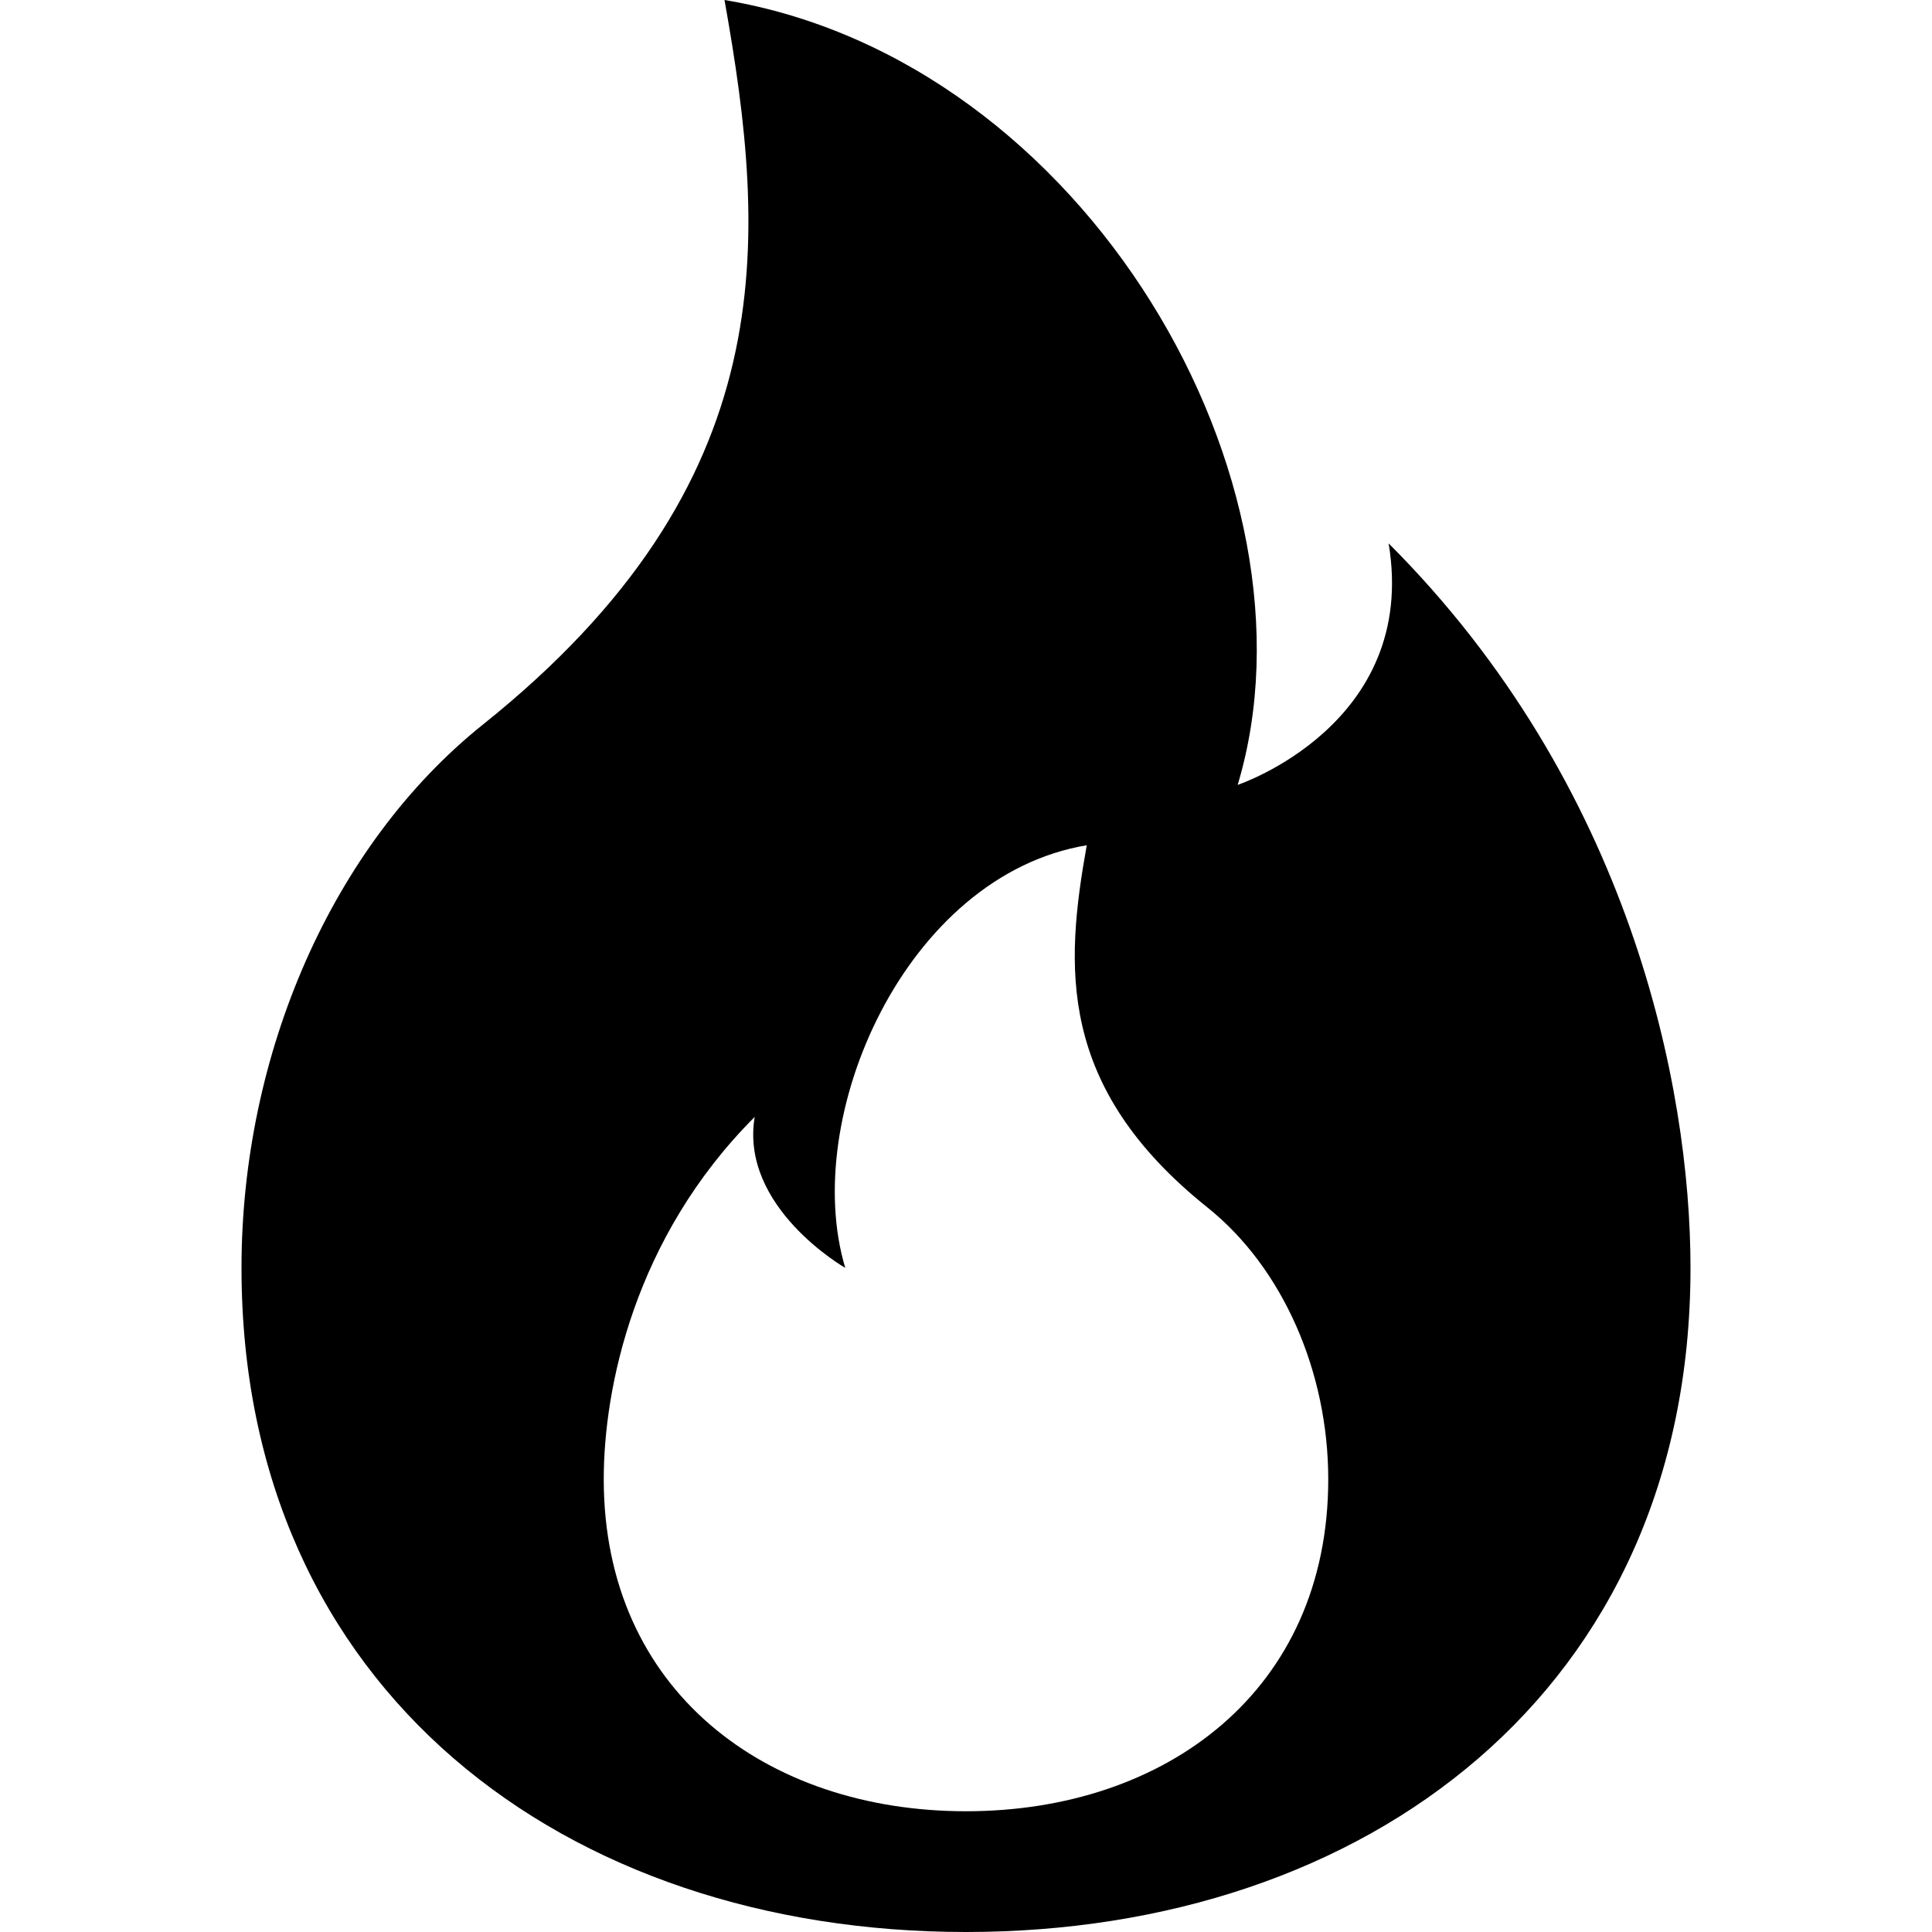
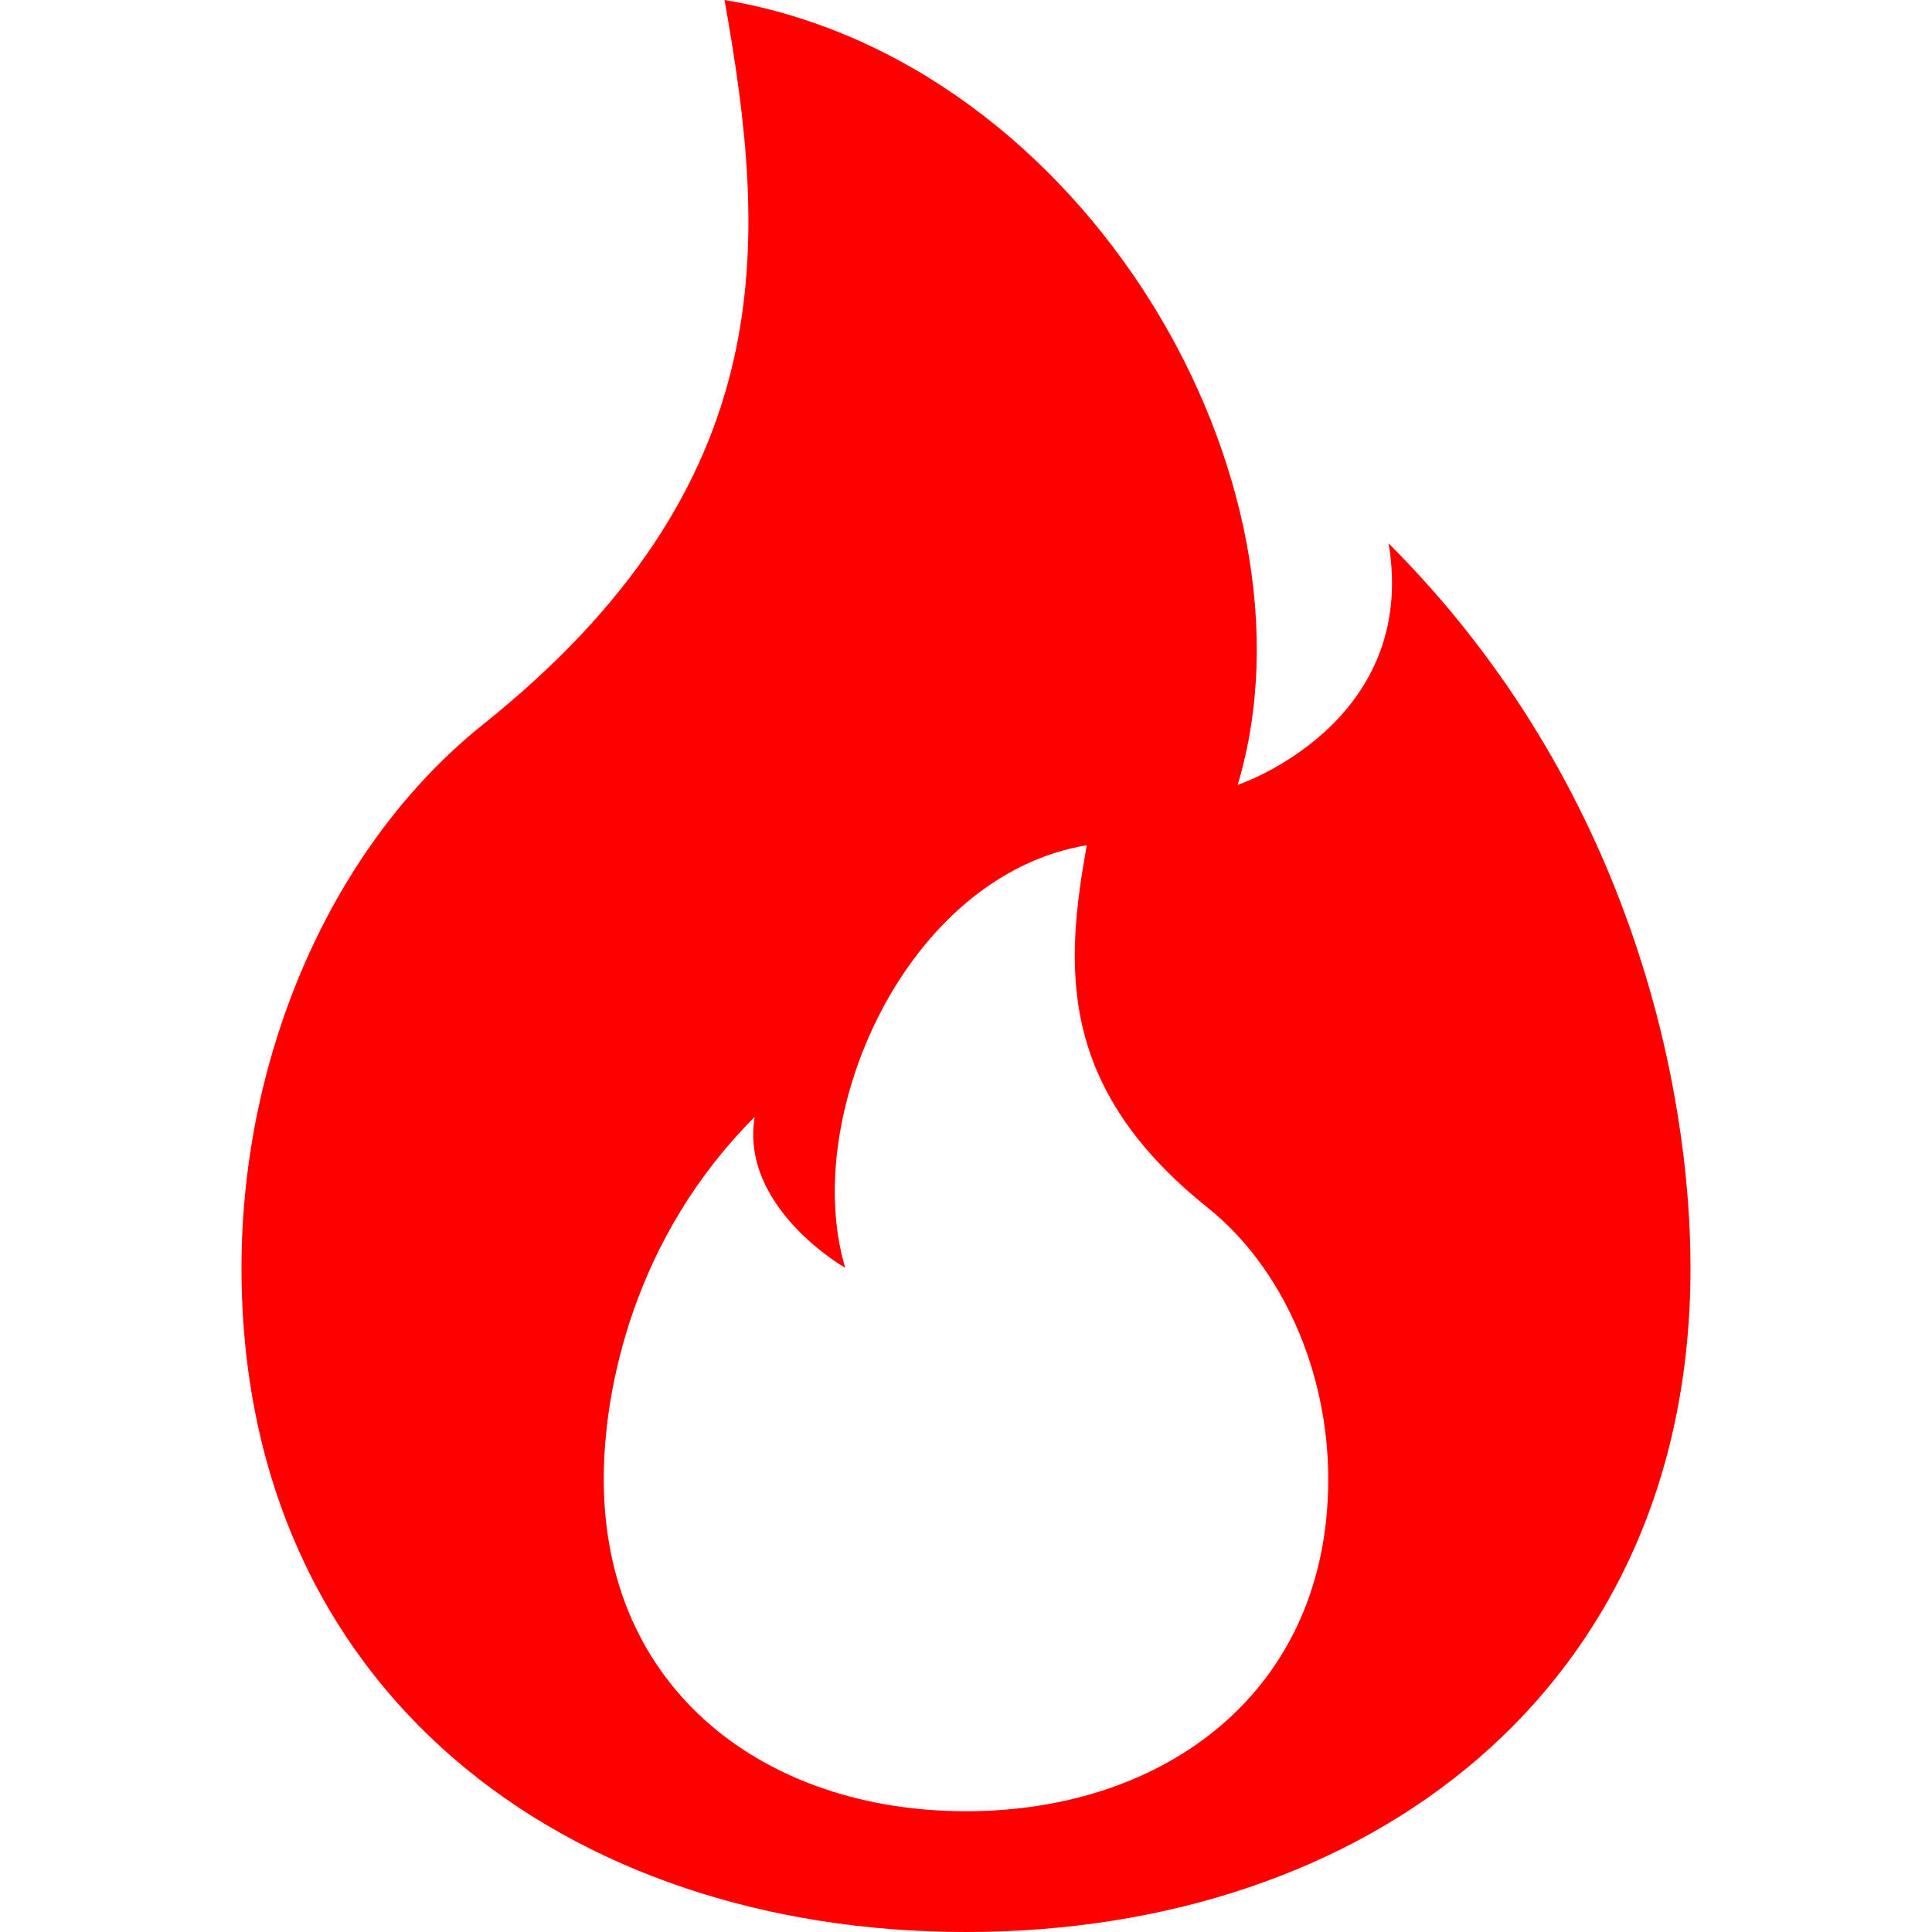
- <svg xmlns="http://www.w3.org/2000/svg" width="16" height="16" fill="currentColor" class="bi bi-fire" viewBox="0 0 16 16">
+ <svg xmlns="http://www.w3.org/2000/svg" width="16" height="16" fill="red" class="bi bi-fire" viewBox="0 0 16 16">
  <path d="M8 16c3.314 0 6-2 6-5.5 0-1.5-.5-4-2.5-6 .25 1.5-1.25 2-1.25 2C11 4 9 .5 6 0c.357 2 .5 4-2 6-1.25 1-2 2.729-2 4.5C2 14 4.686 16 8 16m0-1c-1.657 0-3-1-3-2.75 0-.75.25-2 1.25-3C6.125 10 7 10.5 7 10.5c-.375-1.25.5-3.25 2-3.5-.179 1-.25 2 1 3 .625.5 1 1.364 1 2.25C11 14 9.657 15 8 15" />
</svg>
